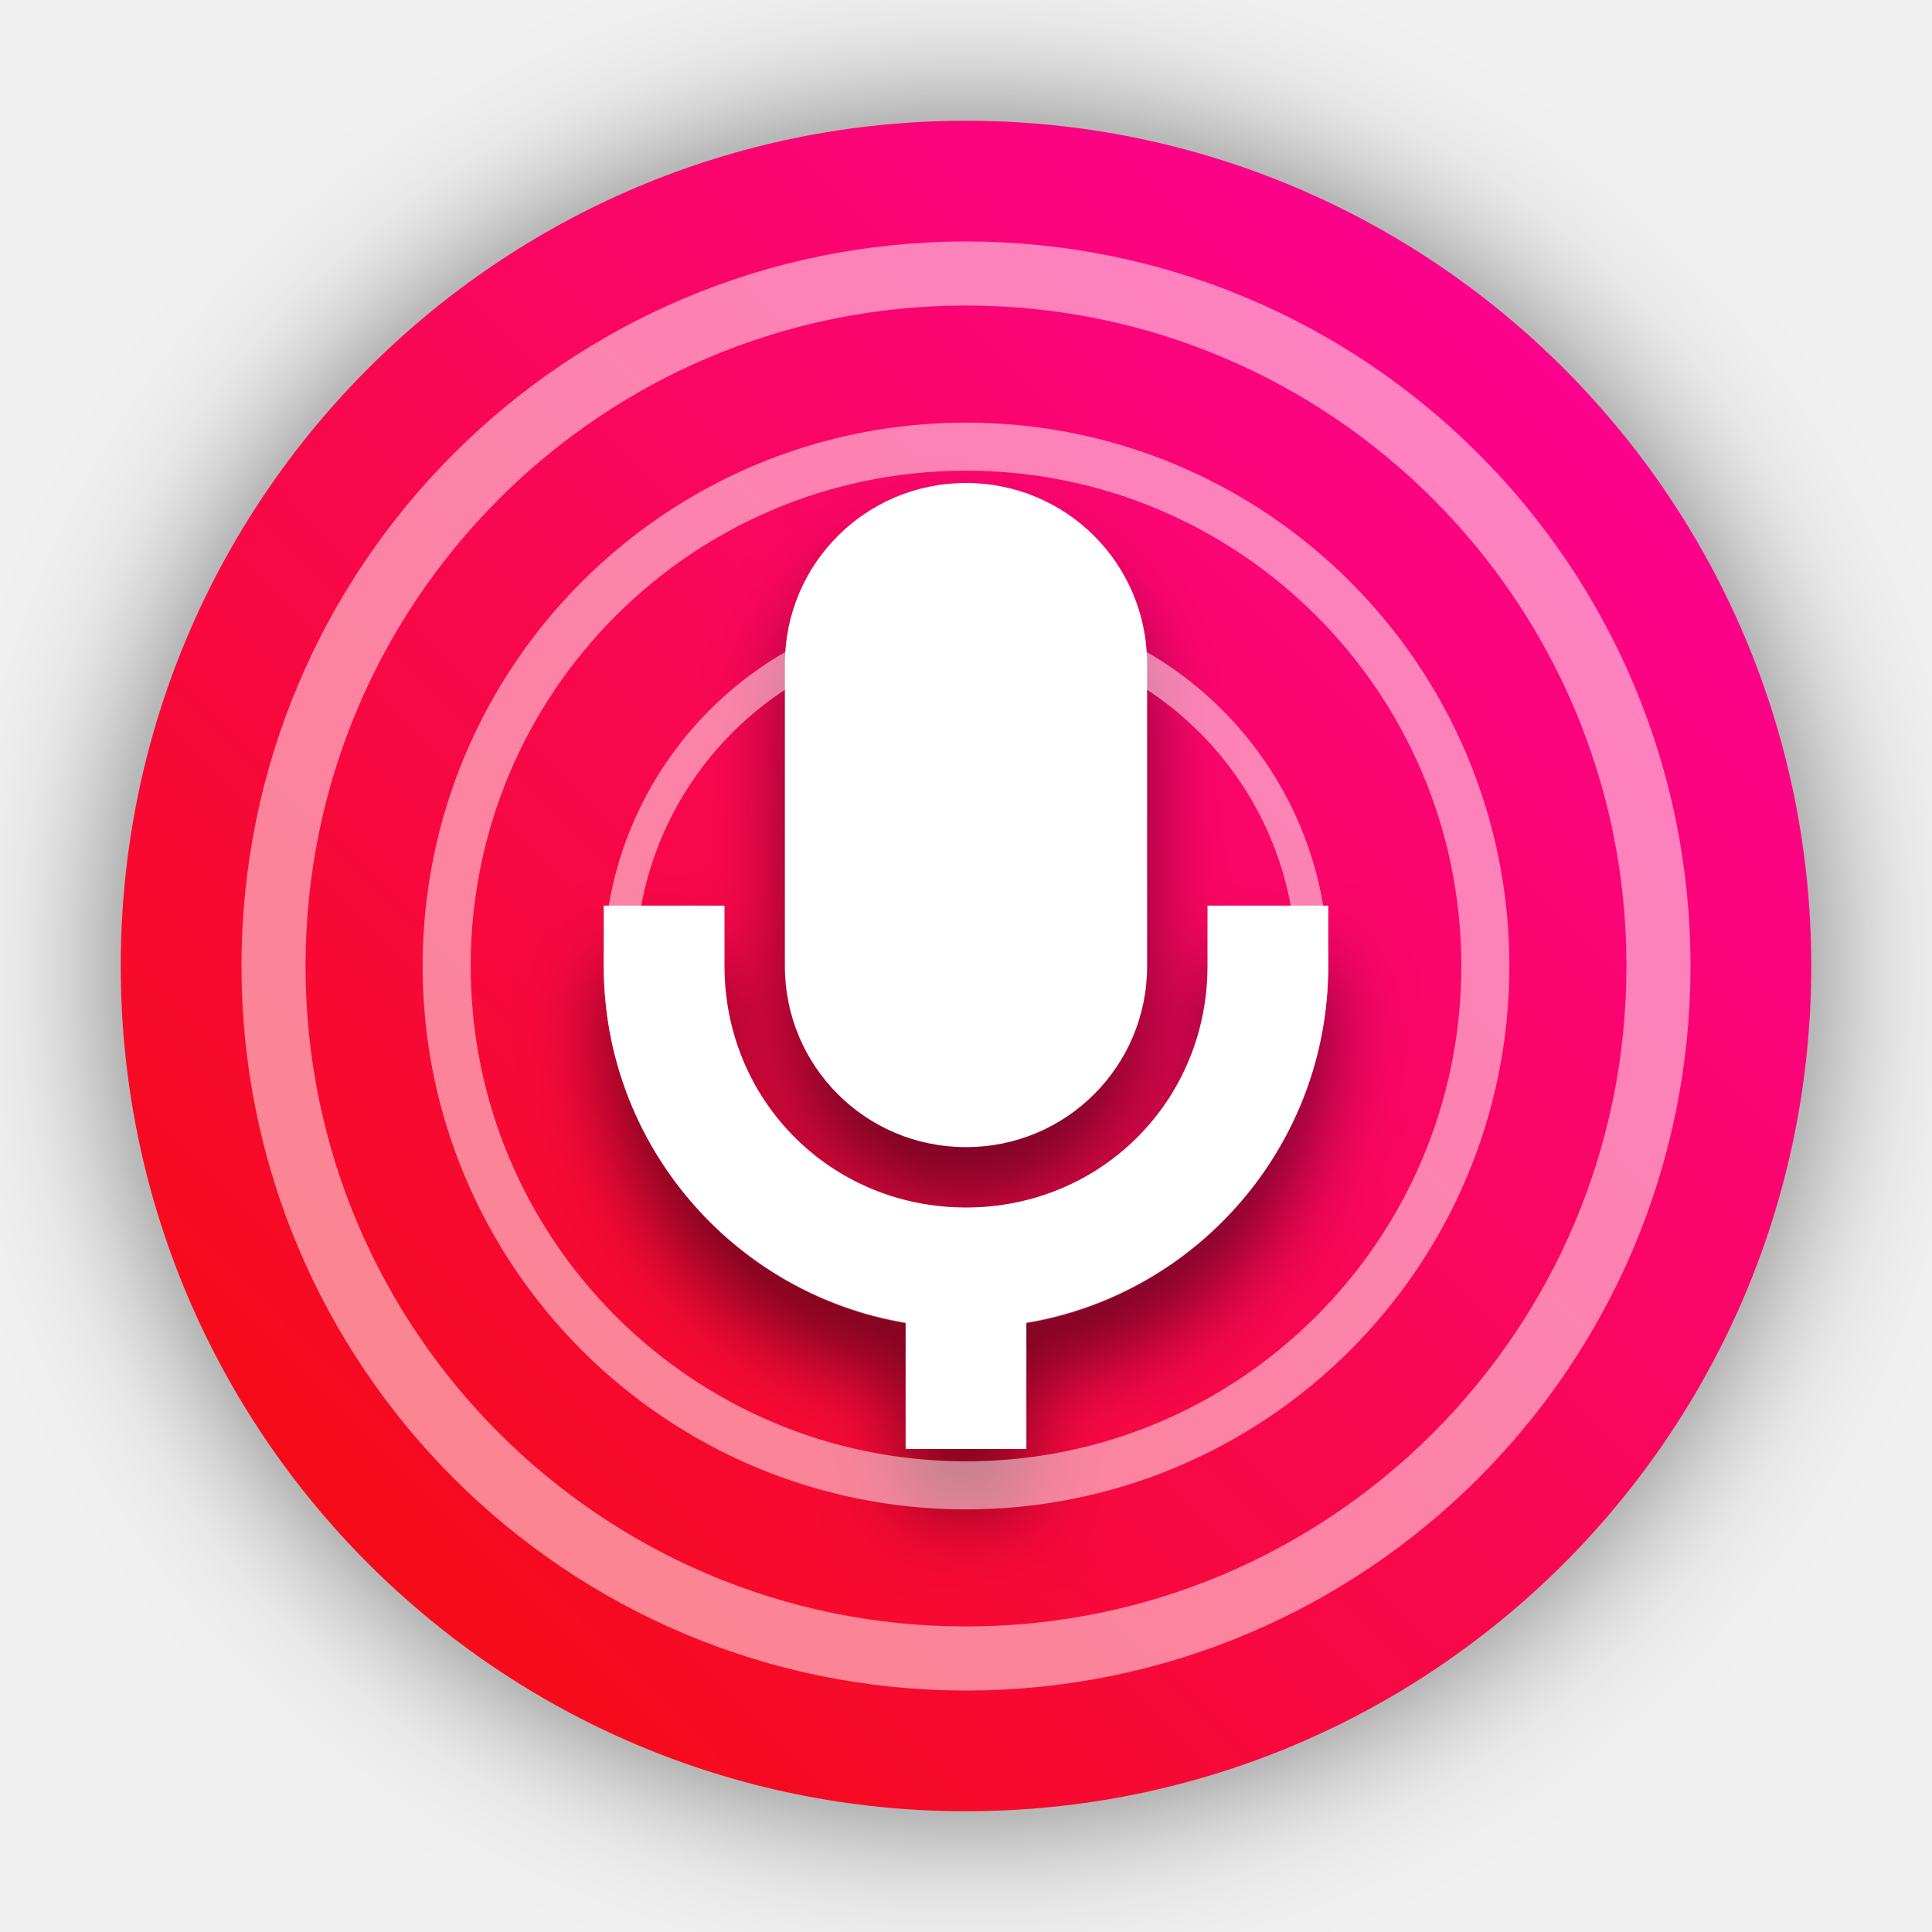
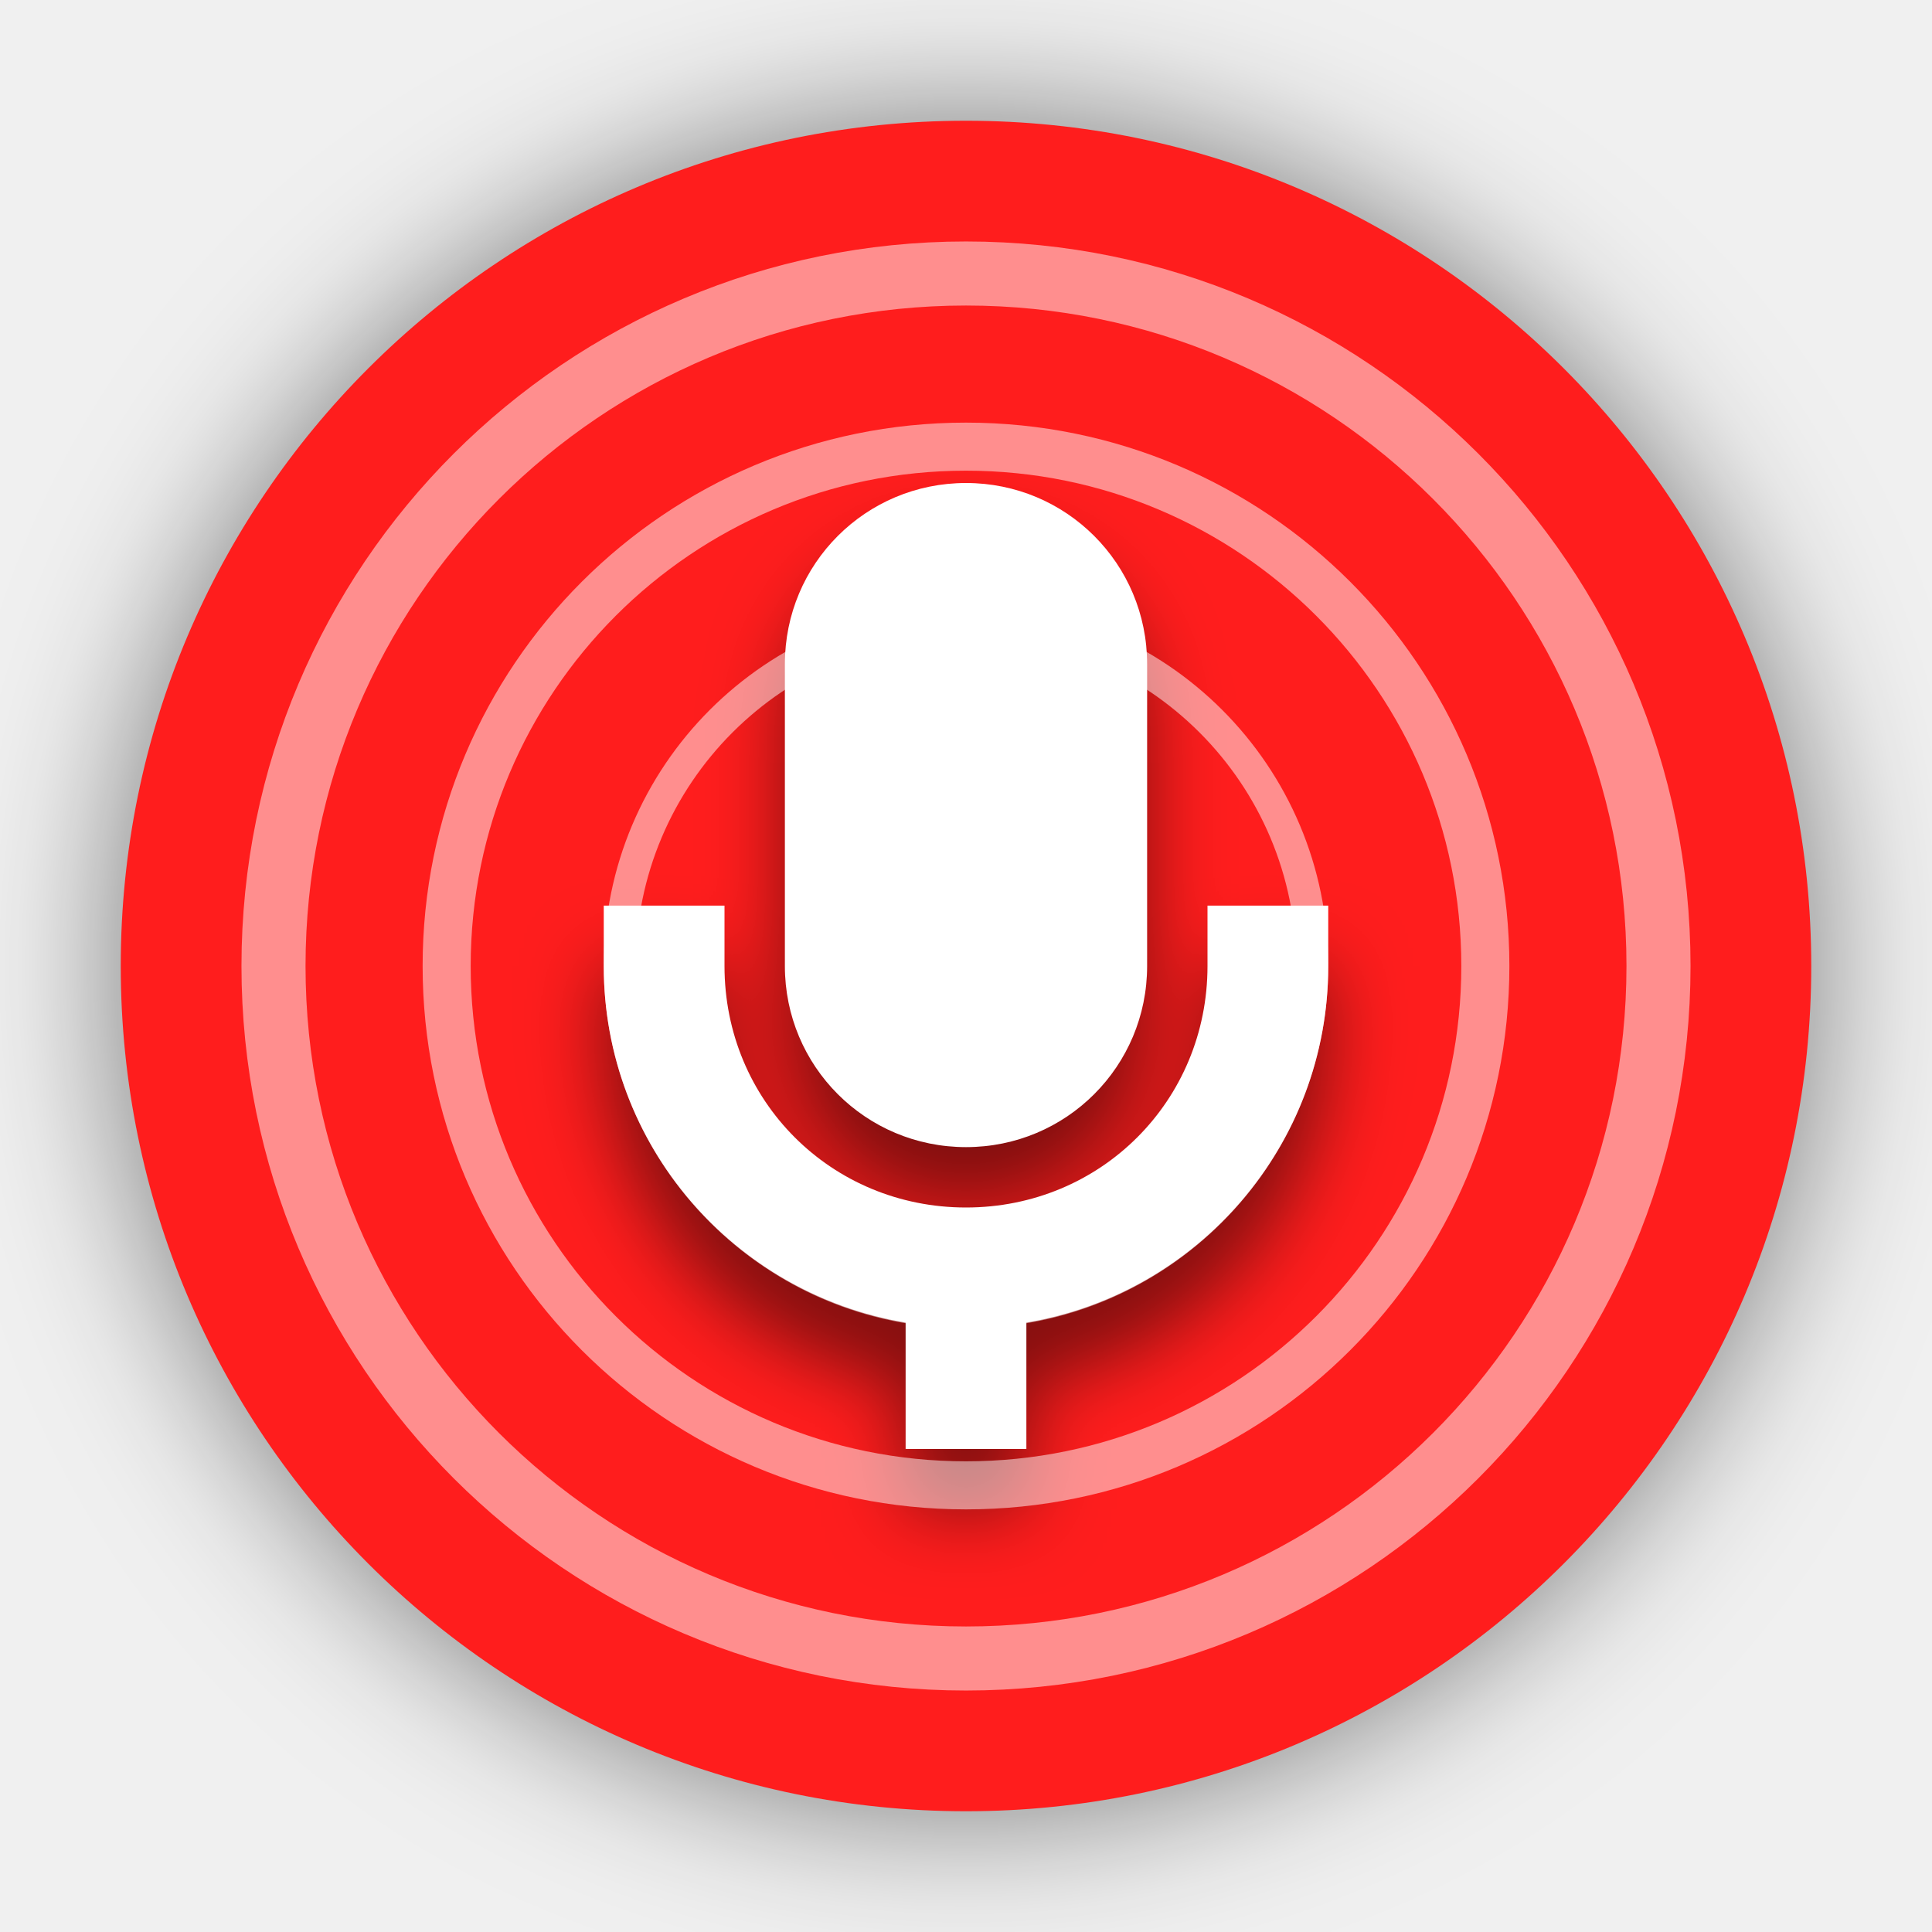
- <svg xmlns="http://www.w3.org/2000/svg" xmlns:xlink="http://www.w3.org/1999/xlink" id="svg16" version="1" height="32" width="32">
+ <svg xmlns="http://www.w3.org/2000/svg" id="svg16" version="1" height="32" width="32">
  <defs id="defs20">
-     <linearGradient id="linearGradient855">
-       <stop id="stop851" offset="0" style="stop-color:#f40d00;stop-opacity:1" />
-       <stop id="stop853" offset="1" style="stop-color:#fe00a6;stop-opacity:1" />
-     </linearGradient>
    <filter height="1.189" y="-0.095" width="1.252" x="-0.126" id="filter847" style="color-interpolation-filters:sRGB">
      <feGaussianBlur id="feGaussianBlur849" stdDeviation="0.63" />
    </filter>
-     <linearGradient gradientUnits="userSpaceOnUse" y2="2" x2="30" y1="30" x1="2" id="linearGradient857" xlink:href="#linearGradient855" />
    <filter height="1.216" y="-0.108" width="1.216" x="-0.108" id="filter906" style="color-interpolation-filters:sRGB">
      <feGaussianBlur id="feGaussianBlur908" stdDeviation="1.26" />
    </filter>
  </defs>
  <rect fill="#e05048" width="28" height="28" x="2" y="2" rx="14" ry="14" id="rect2-0" style="opacity:0.5;fill:#000000;fill-opacity:1;filter:url(#filter906)" />
-   <rect style="fill-opacity:1;fill:url(#linearGradient857)" id="rect2" ry="14" rx="14" y="2" x="2" height="28" width="28" fill="#e05048" />
+   <rect style="fill:#ff1d1d;fill-opacity:1" id="rect2" ry="14" rx="14" y="2" x="2" height="28" width="28" fill="#e05048" transform="matrix(0,1,1,0,0,0)" />
  <g id="g6" transform="translate(-337 424)" style="enable-background:new;filter:url(#filter847);opacity:0.5" opacity=".2">
    <path id="path4" d="m353-415c-1.662 0-3 1.338-3 3v5c0 1.662 1.338 3 3 3s3-1.338 3-3v-5c0-1.662-1.338-3-3-3zm-6 7v1c0 2.97 2.162 5.432 5 5.906v2.094h2v-2.094c2.838-0.474 5-2.937 5-5.906v-1h-2v1c0 2.233-1.767 4-4 4s-4-1.767-4-4v-1z" />
  </g>
  <g id="g10" transform="translate(-337 423)" style="enable-background:new" fill="#fff">
    <path id="path8" d="m353-415c-1.662 0-3 1.338-3 3v5c0 1.662 1.338 3 3 3s3-1.338 3-3v-5c0-1.662-1.338-3-3-3zm-6 7v1c0 2.97 2.162 5.432 5 5.906v2.094h2v-2.094c2.838-0.474 5-2.937 5-5.906v-1h-2v1c0 2.233-1.767 4-4 4s-4-1.767-4-4v-1z" />
  </g>
  <ellipse ry="11.47" rx="11.47" cy="16" cx="16" id="path859" style="opacity:0.5;fill:none;fill-opacity:1;stroke:#ffffff;stroke-width:1.061;stroke-miterlimit:4;stroke-dasharray:none;stroke-opacity:1" />
  <circle r="8.602" style="opacity:0.5;fill:none;fill-opacity:1;stroke:#ffffff;stroke-width:0.796;stroke-miterlimit:4;stroke-dasharray:none;stroke-opacity:1" id="path859-5" cx="16" cy="16" />
  <ellipse style="opacity:0.5;fill:none;fill-opacity:1;stroke:#ffffff;stroke-width:0.53;stroke-miterlimit:4;stroke-dasharray:none;stroke-opacity:1" id="path859-7" cx="16" cy="16" rx="5.735" ry="5.735" />
</svg>
